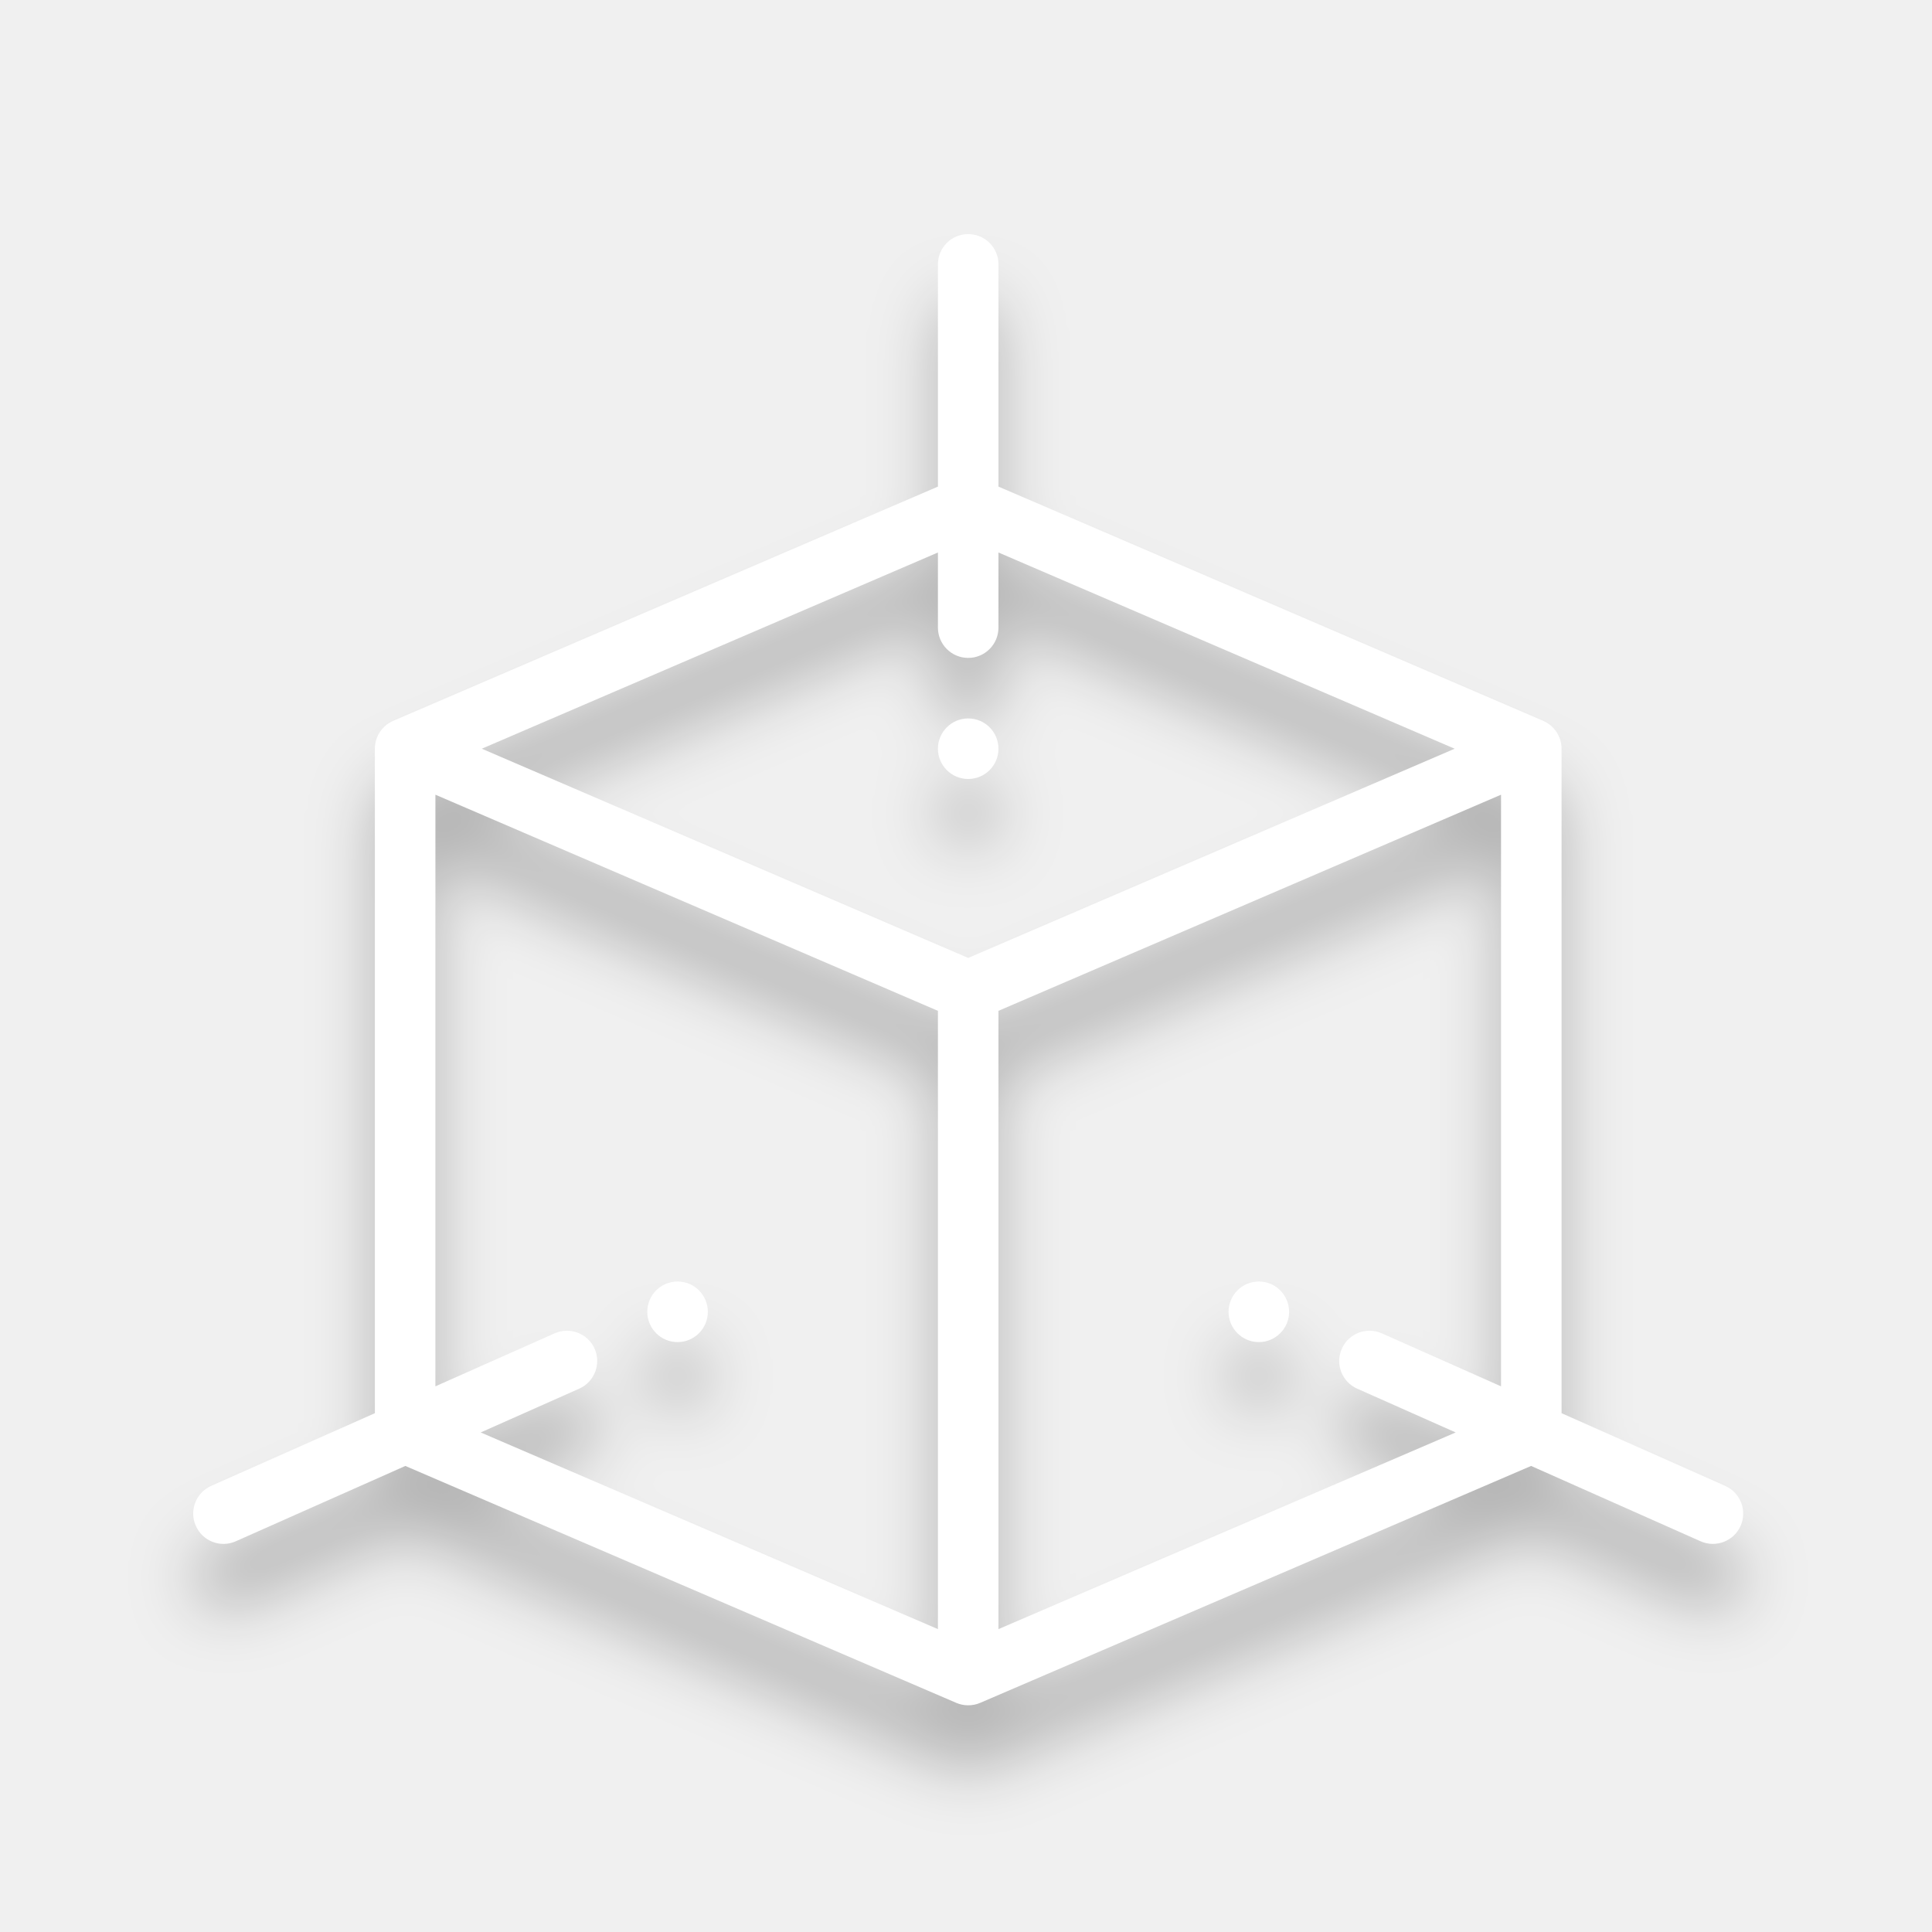
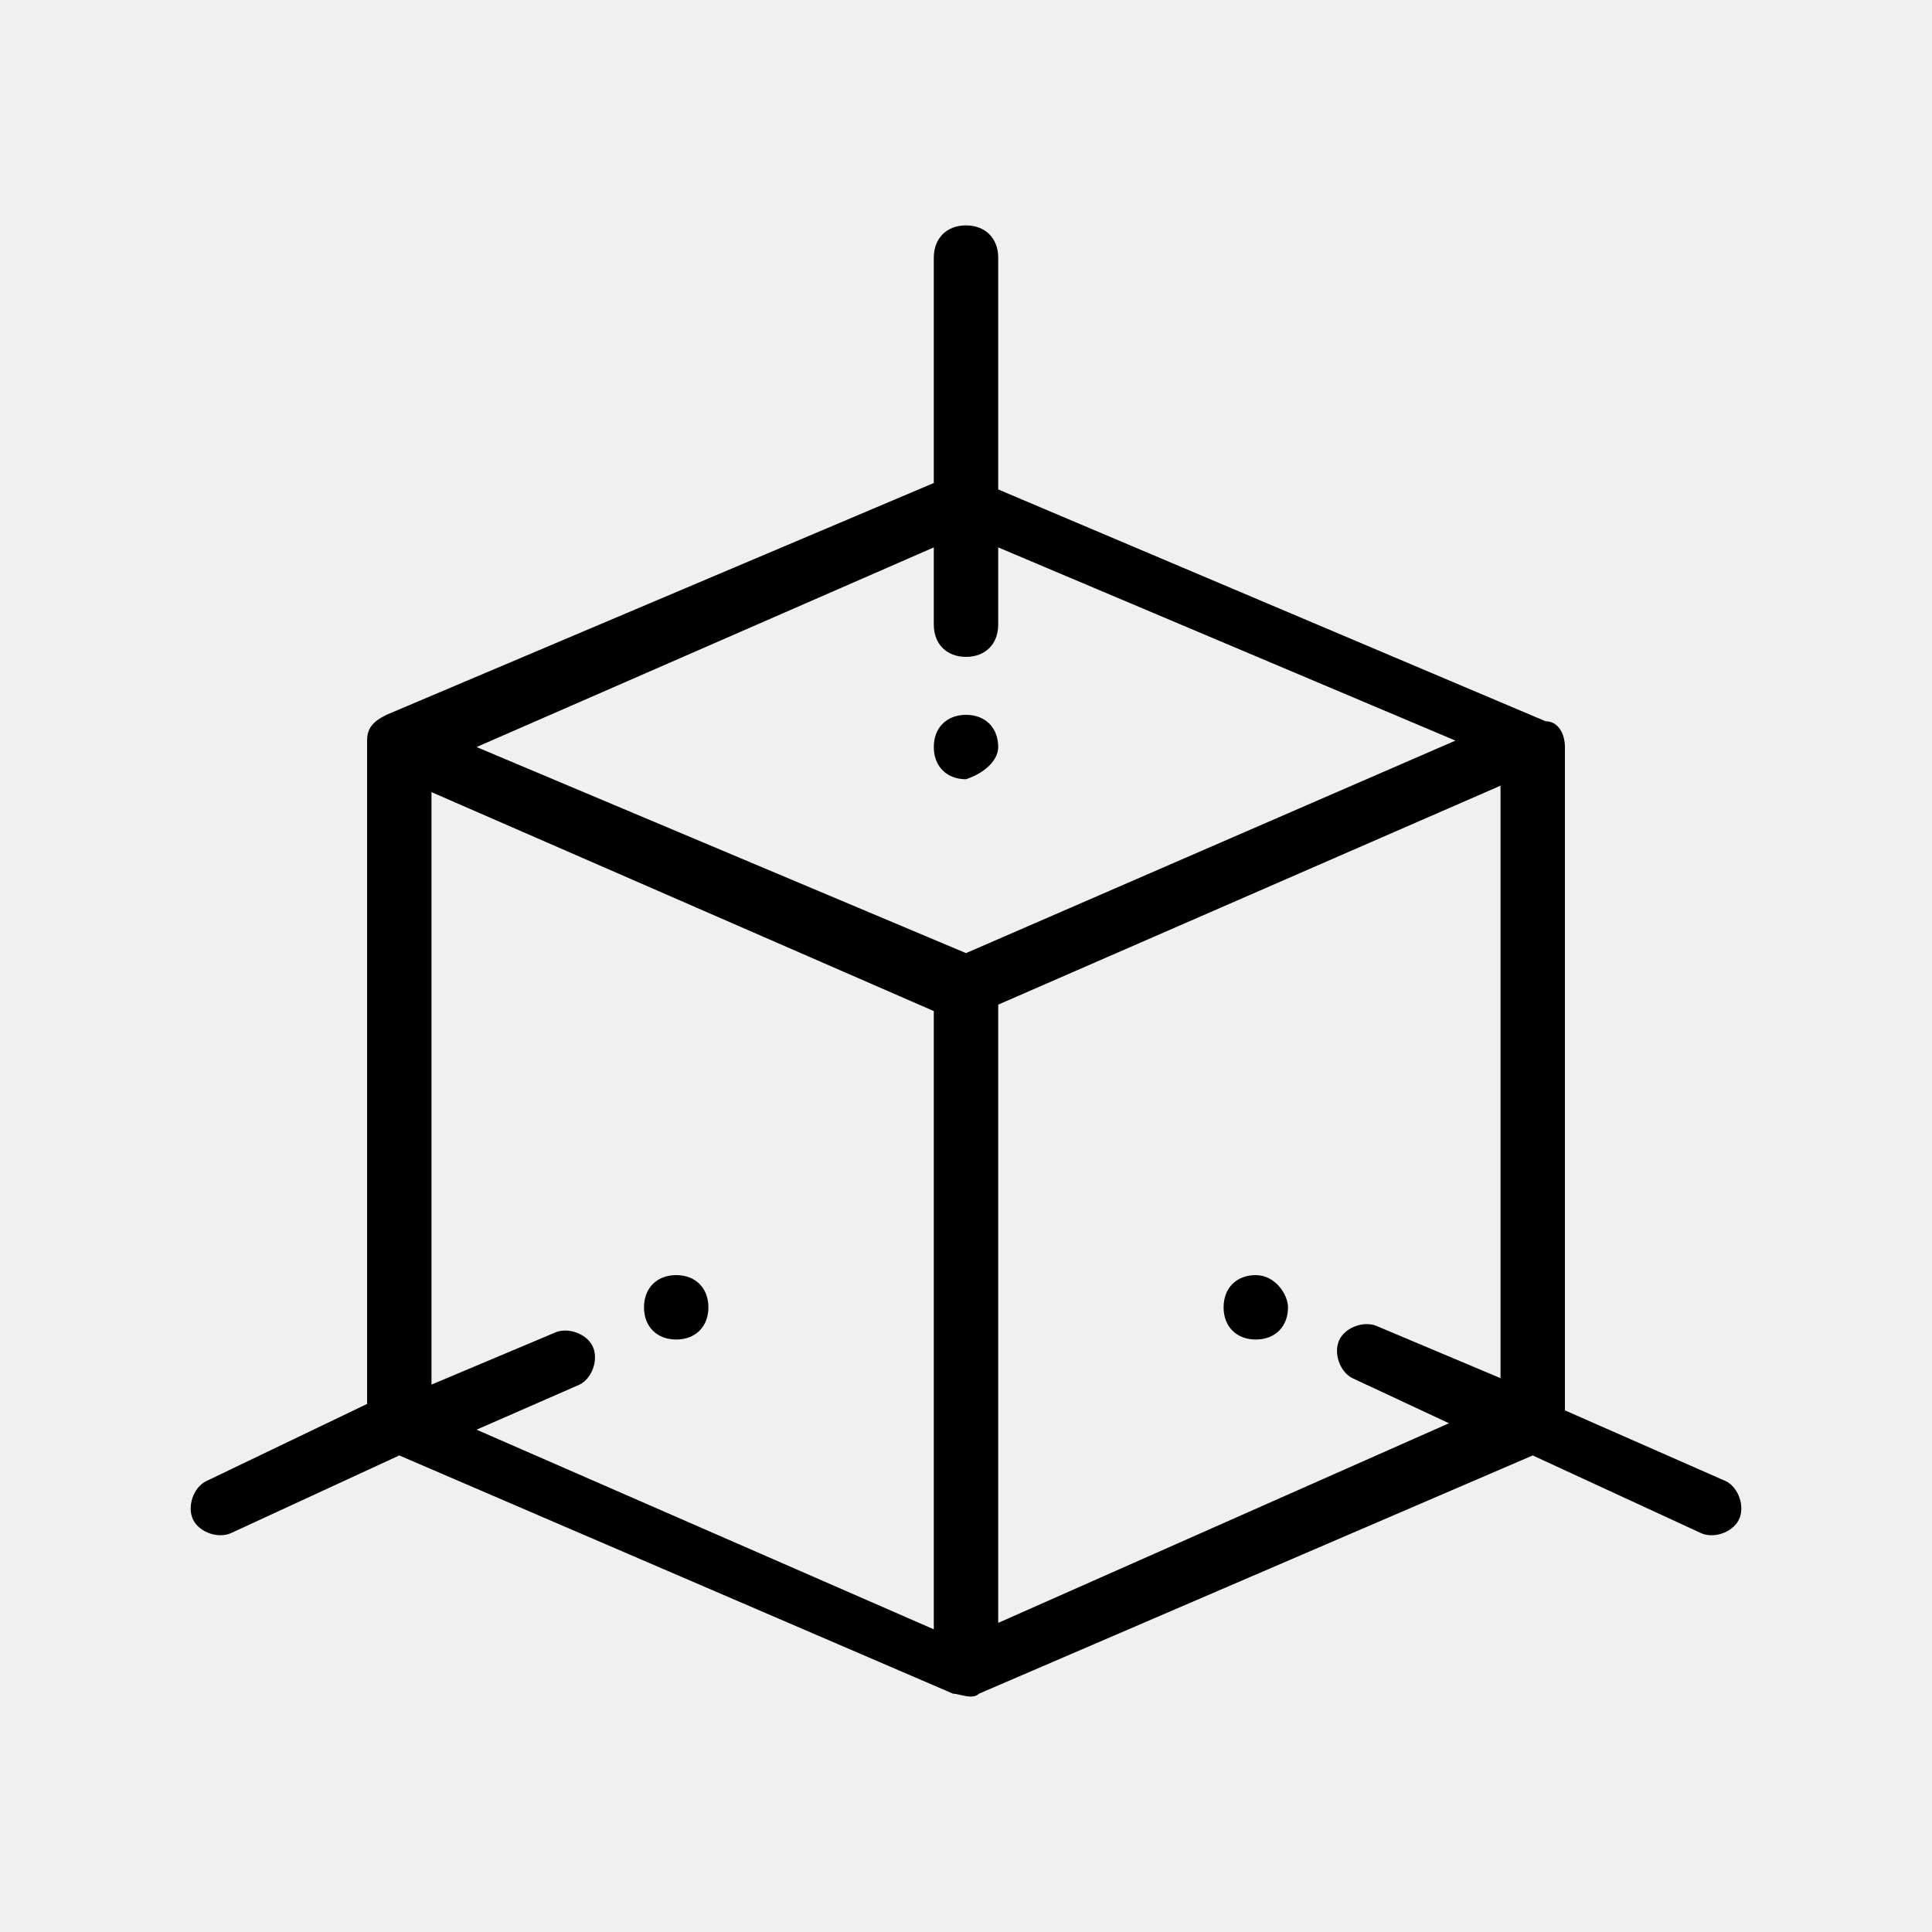
- <svg xmlns="http://www.w3.org/2000/svg" width="30" height="30" viewBox="0 0 30 30" fill="none">
-   <g filter="url(#filter0_d)">
-     <g clip-path="url(#clip0)">
-       <path d="M19.547 19.899C19.288 19.899 19.077 20.11 19.077 20.37C19.077 20.629 19.288 20.84 19.547 20.84C19.807 20.84 20.017 20.629 20.017 20.37C20.017 20.11 19.807 19.899 19.547 19.899Z" fill="white" />
-       <path d="M15.504 11.626C15.504 11.366 15.294 11.156 15.034 11.156C14.775 11.156 14.564 11.366 14.564 11.626C14.564 11.886 14.775 12.096 15.034 12.096C15.294 12.096 15.504 11.886 15.504 11.626Z" fill="white" />
-       <path d="M10.521 20.84C10.781 20.84 10.991 20.629 10.991 20.37C10.991 20.11 10.781 19.899 10.521 19.899C10.262 19.899 10.051 20.11 10.051 20.37C10.051 20.629 10.262 20.84 10.521 20.84Z" fill="white" />
-       <path d="M26.789 23.073L24.248 21.944V11.626C24.248 11.44 24.136 11.268 23.959 11.192L15.504 7.556V4.105C15.504 3.845 15.294 3.635 15.034 3.635C14.775 3.635 14.564 3.845 14.564 4.105V7.556L6.109 11.192C5.941 11.262 5.821 11.432 5.821 11.626V21.944L3.279 23.073C3.042 23.179 2.935 23.457 3.041 23.694C3.145 23.93 3.422 24.039 3.661 23.933L6.294 22.763L14.849 26.442C14.962 26.491 15.1 26.494 15.22 26.442L23.775 22.763L26.407 23.933C26.647 24.039 26.924 23.929 27.028 23.694C27.133 23.457 27.026 23.179 26.789 23.073ZM14.564 8.579V9.746C14.564 10.005 14.775 10.216 15.034 10.216C15.294 10.216 15.504 10.005 15.504 9.746V8.579L22.588 11.626L15.034 14.875L7.481 11.626L14.564 8.579ZM9.233 20.942C9.127 20.705 8.849 20.599 8.612 20.704L6.761 21.527V12.34L14.564 15.696V25.297L7.464 22.243L8.994 21.563C9.231 21.458 9.338 21.18 9.233 20.942ZM15.504 25.297V15.696L23.308 12.34V21.527L21.456 20.704C21.219 20.599 20.941 20.705 20.836 20.943C20.73 21.18 20.837 21.458 21.074 21.563L22.604 22.243L15.504 25.297Z" fill="white" />
-     </g>
+ <svg xmlns="http://www.w3.org/2000/svg" viewBox="0 0 30 30">
+   <g>
+     <path d="M19.5,19.8c-0.3,0-0.5,0.2-0.5,0.5c0,0.3,0.2,0.5,0.5,0.5c0.3,0,0.5-0.2,0.5-0.5C20,20.1,19.8,19.8,19.5,19.8z" />
+     <path d="M15.5,11.6c0-0.3-0.2-0.5-0.5-0.5c-0.3,0-0.5,0.2-0.5,0.5c0,0.3,0.2,0.5,0.5,0.5C15.3,12,15.5,11.8,15.5,11.6z" />
+     <path d="M10.5,20.8c0.3,0,0.5-0.2,0.5-0.5c0-0.3-0.2-0.5-0.5-0.5c-0.3,0-0.5,0.2-0.5,0.5C10,20.6,10.2,20.8,10.5,20.8z" />
+     <path d="M26.8,23l-2.5-1.1V11.6c0-0.2-0.1-0.4-0.3-0.4l-8.5-3.6V4c0-0.3-0.2-0.5-0.5-0.5c-0.3,0-0.5,0.2-0.5,0.5v3.5l-8.5,3.6c-0.2,0.1-0.3,0.2-0.3,0.4v10.3L3.2,23C3,23.1,2.9,23.4,3,23.6c0.1,0.2,0.4,0.3,0.6,0.2l2.6-1.2l8.6,3.7c0.1,0,0.3,0.1,0.4,0l8.6-3.7l2.6,1.2c0.2,0.1,0.5,0,0.6-0.2C27.1,23.4,27,23.1,26.8,23z M14.5,8.5v1.2c0,0.3,0.2,0.5,0.5,0.5c0.3,0,0.5-0.2,0.5-0.5V8.5l7.1,3L15,14.8l-7.6-3.2L14.5,8.5z M9.2,20.9c-0.1-0.2-0.4-0.3-0.6-0.2l-1.9,0.8v-9.2l7.8,3.4v9.6l-7.1-3.1L9,21.5C9.2,21.4,9.3,21.1,9.2,20.9z M15.5,25.2v-9.6l7.8-3.4v9.2l-1.9-0.8c-0.2-0.1-0.5,0-0.6,0.2c-0.1,0.2,0,0.5,0.2,0.6l1.5,0.7L15.5,25.2z" />
  </g>
-   <defs>
-     <filter id="filter0_d" x="-1" y="0" width="32" height="32" filterUnits="userSpaceOnUse" color-interpolation-filters="sRGB">
-       <feFlood flood-opacity="0" result="BackgroundImageFix" />
-       <feColorMatrix in="SourceAlpha" type="matrix" values="0 0 0 0 0 0 0 0 0 0 0 0 0 0 0 0 0 0 127 0" />
-       <feOffset dy="1" />
-       <feGaussianBlur stdDeviation="0.5" />
-       <feColorMatrix type="matrix" values="0 0 0 0 0 0 0 0 0 0 0 0 0 0 0 0 0 0 0.25 0" />
-       <feBlend mode="normal" in2="BackgroundImageFix" result="effect1_dropShadow" />
-       <feBlend mode="normal" in="SourceGraphic" in2="effect1_dropShadow" result="shape" />
-     </filter>
-     <clipPath id="clip0">
-       <rect width="24.069" height="24.021" fill="white" transform="translate(3 3)" />
-     </clipPath>
-   </defs>
</svg>
